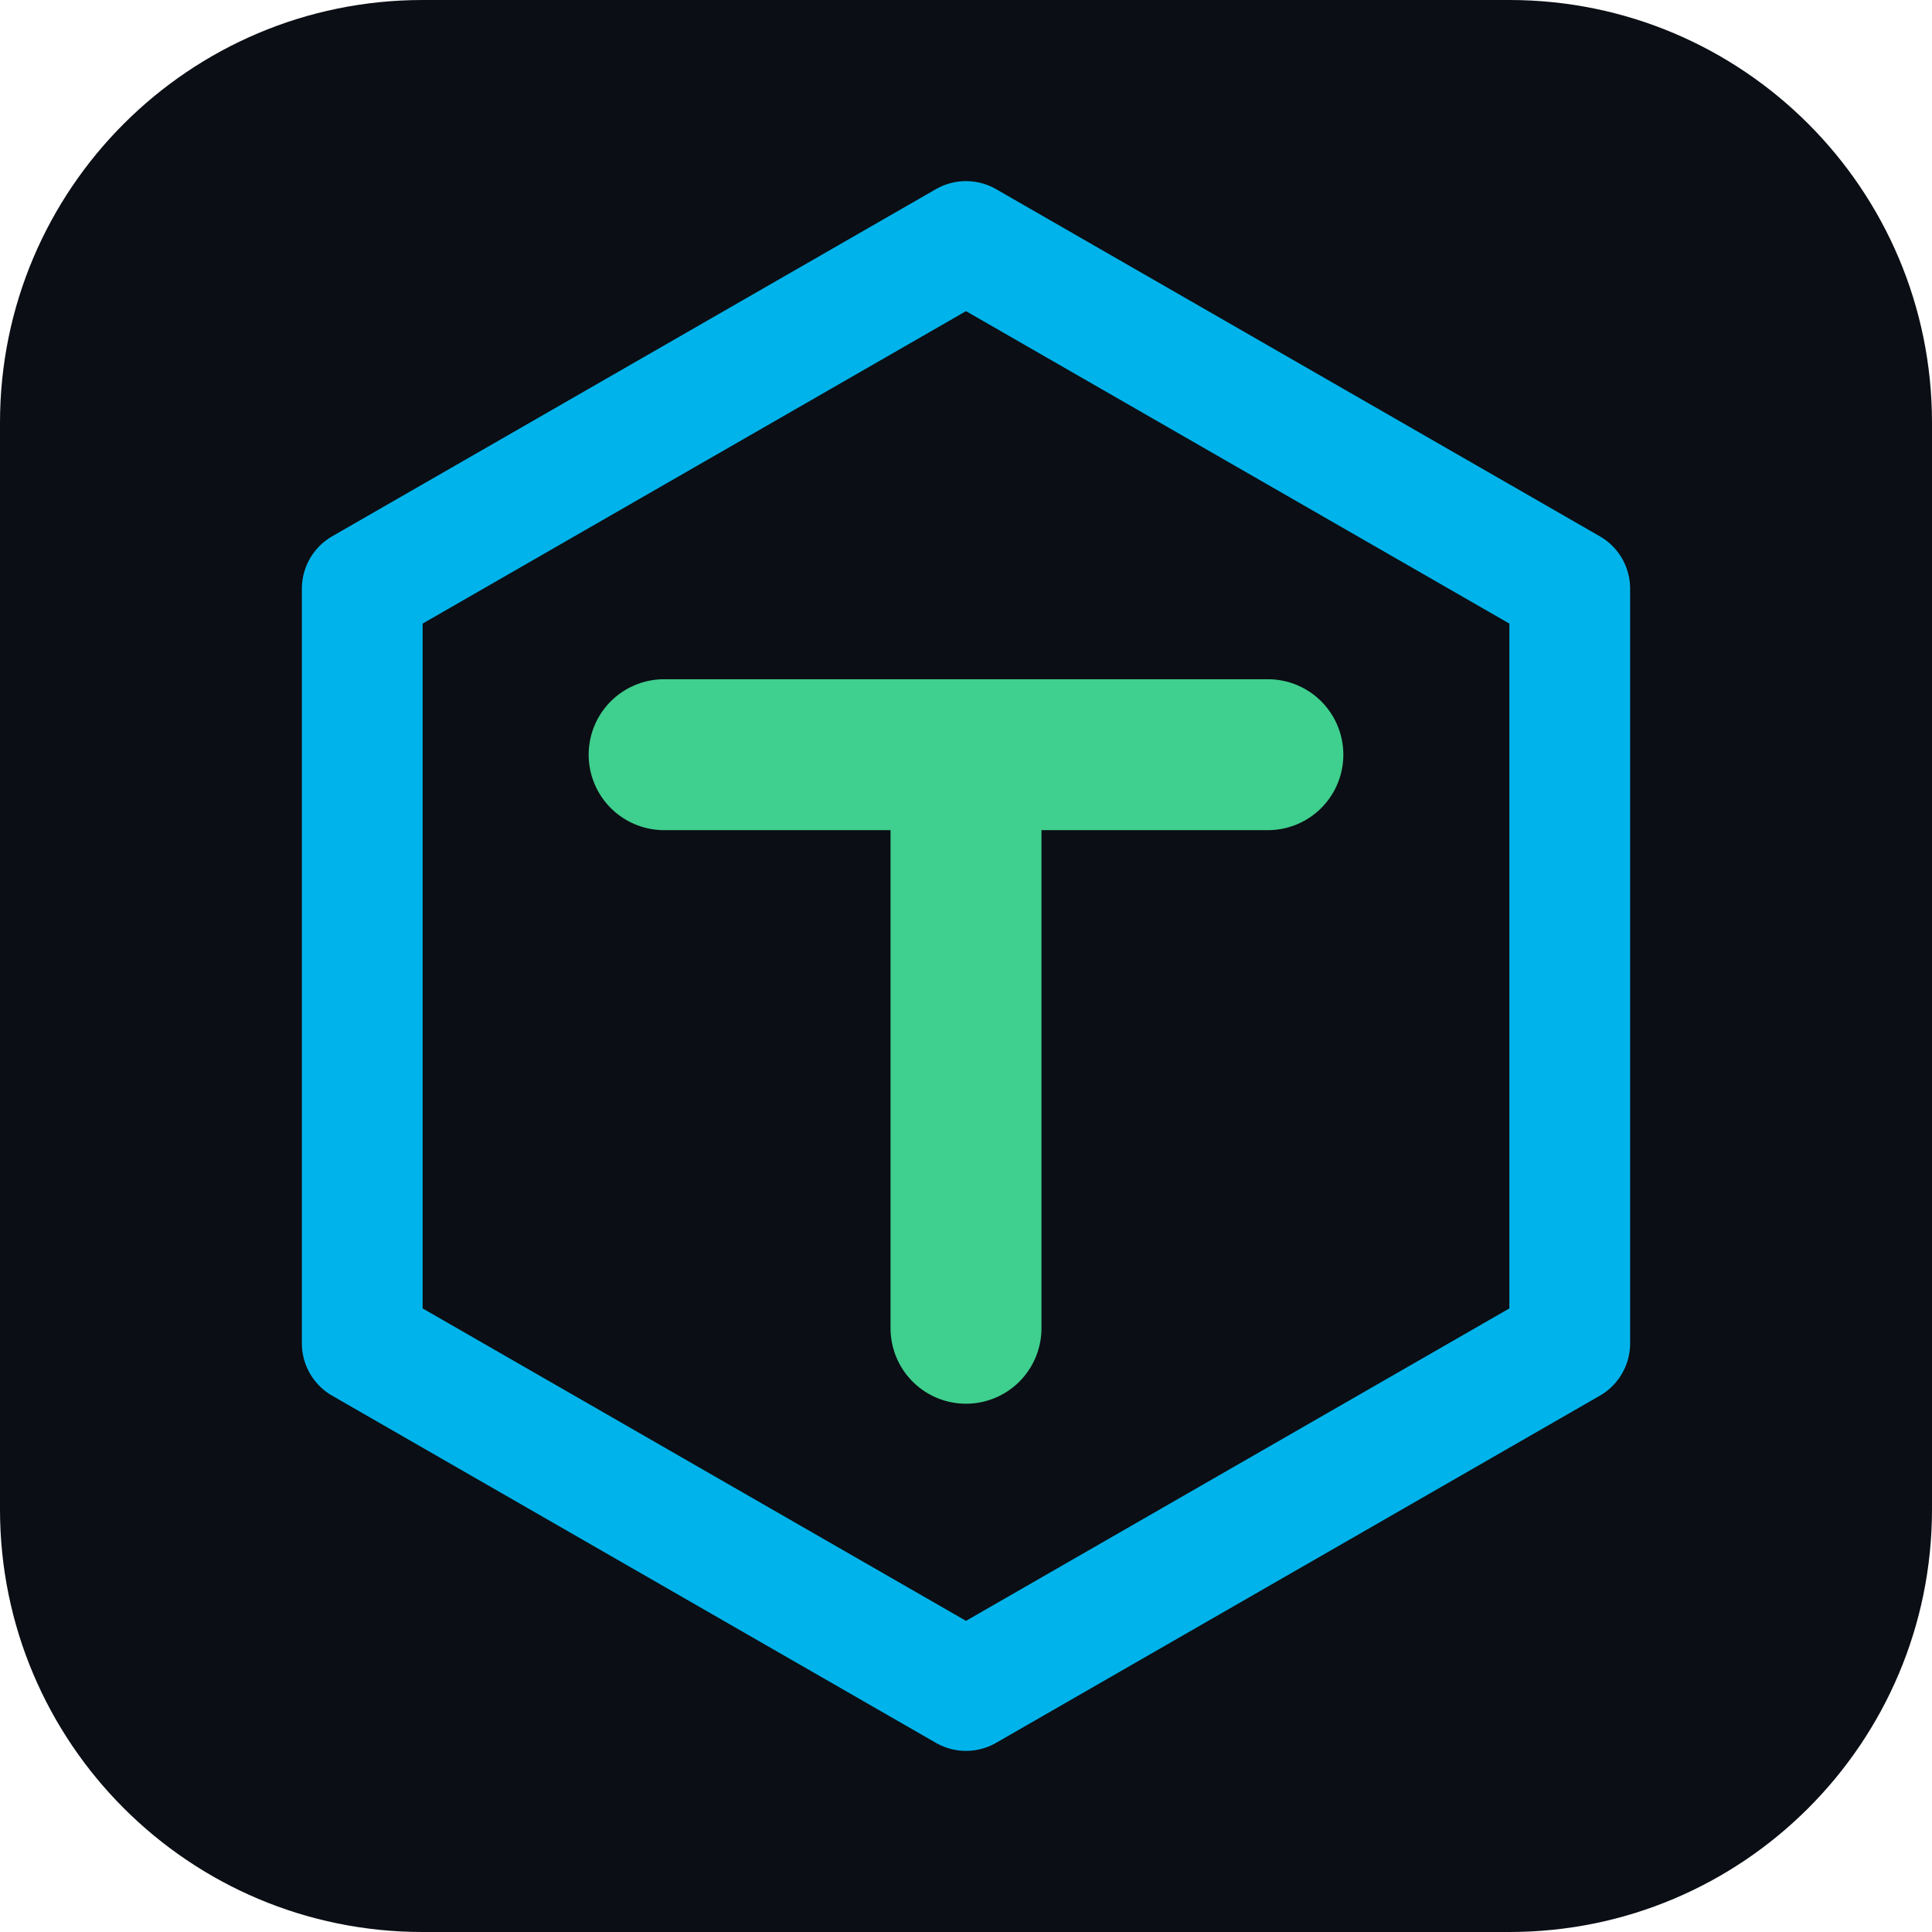
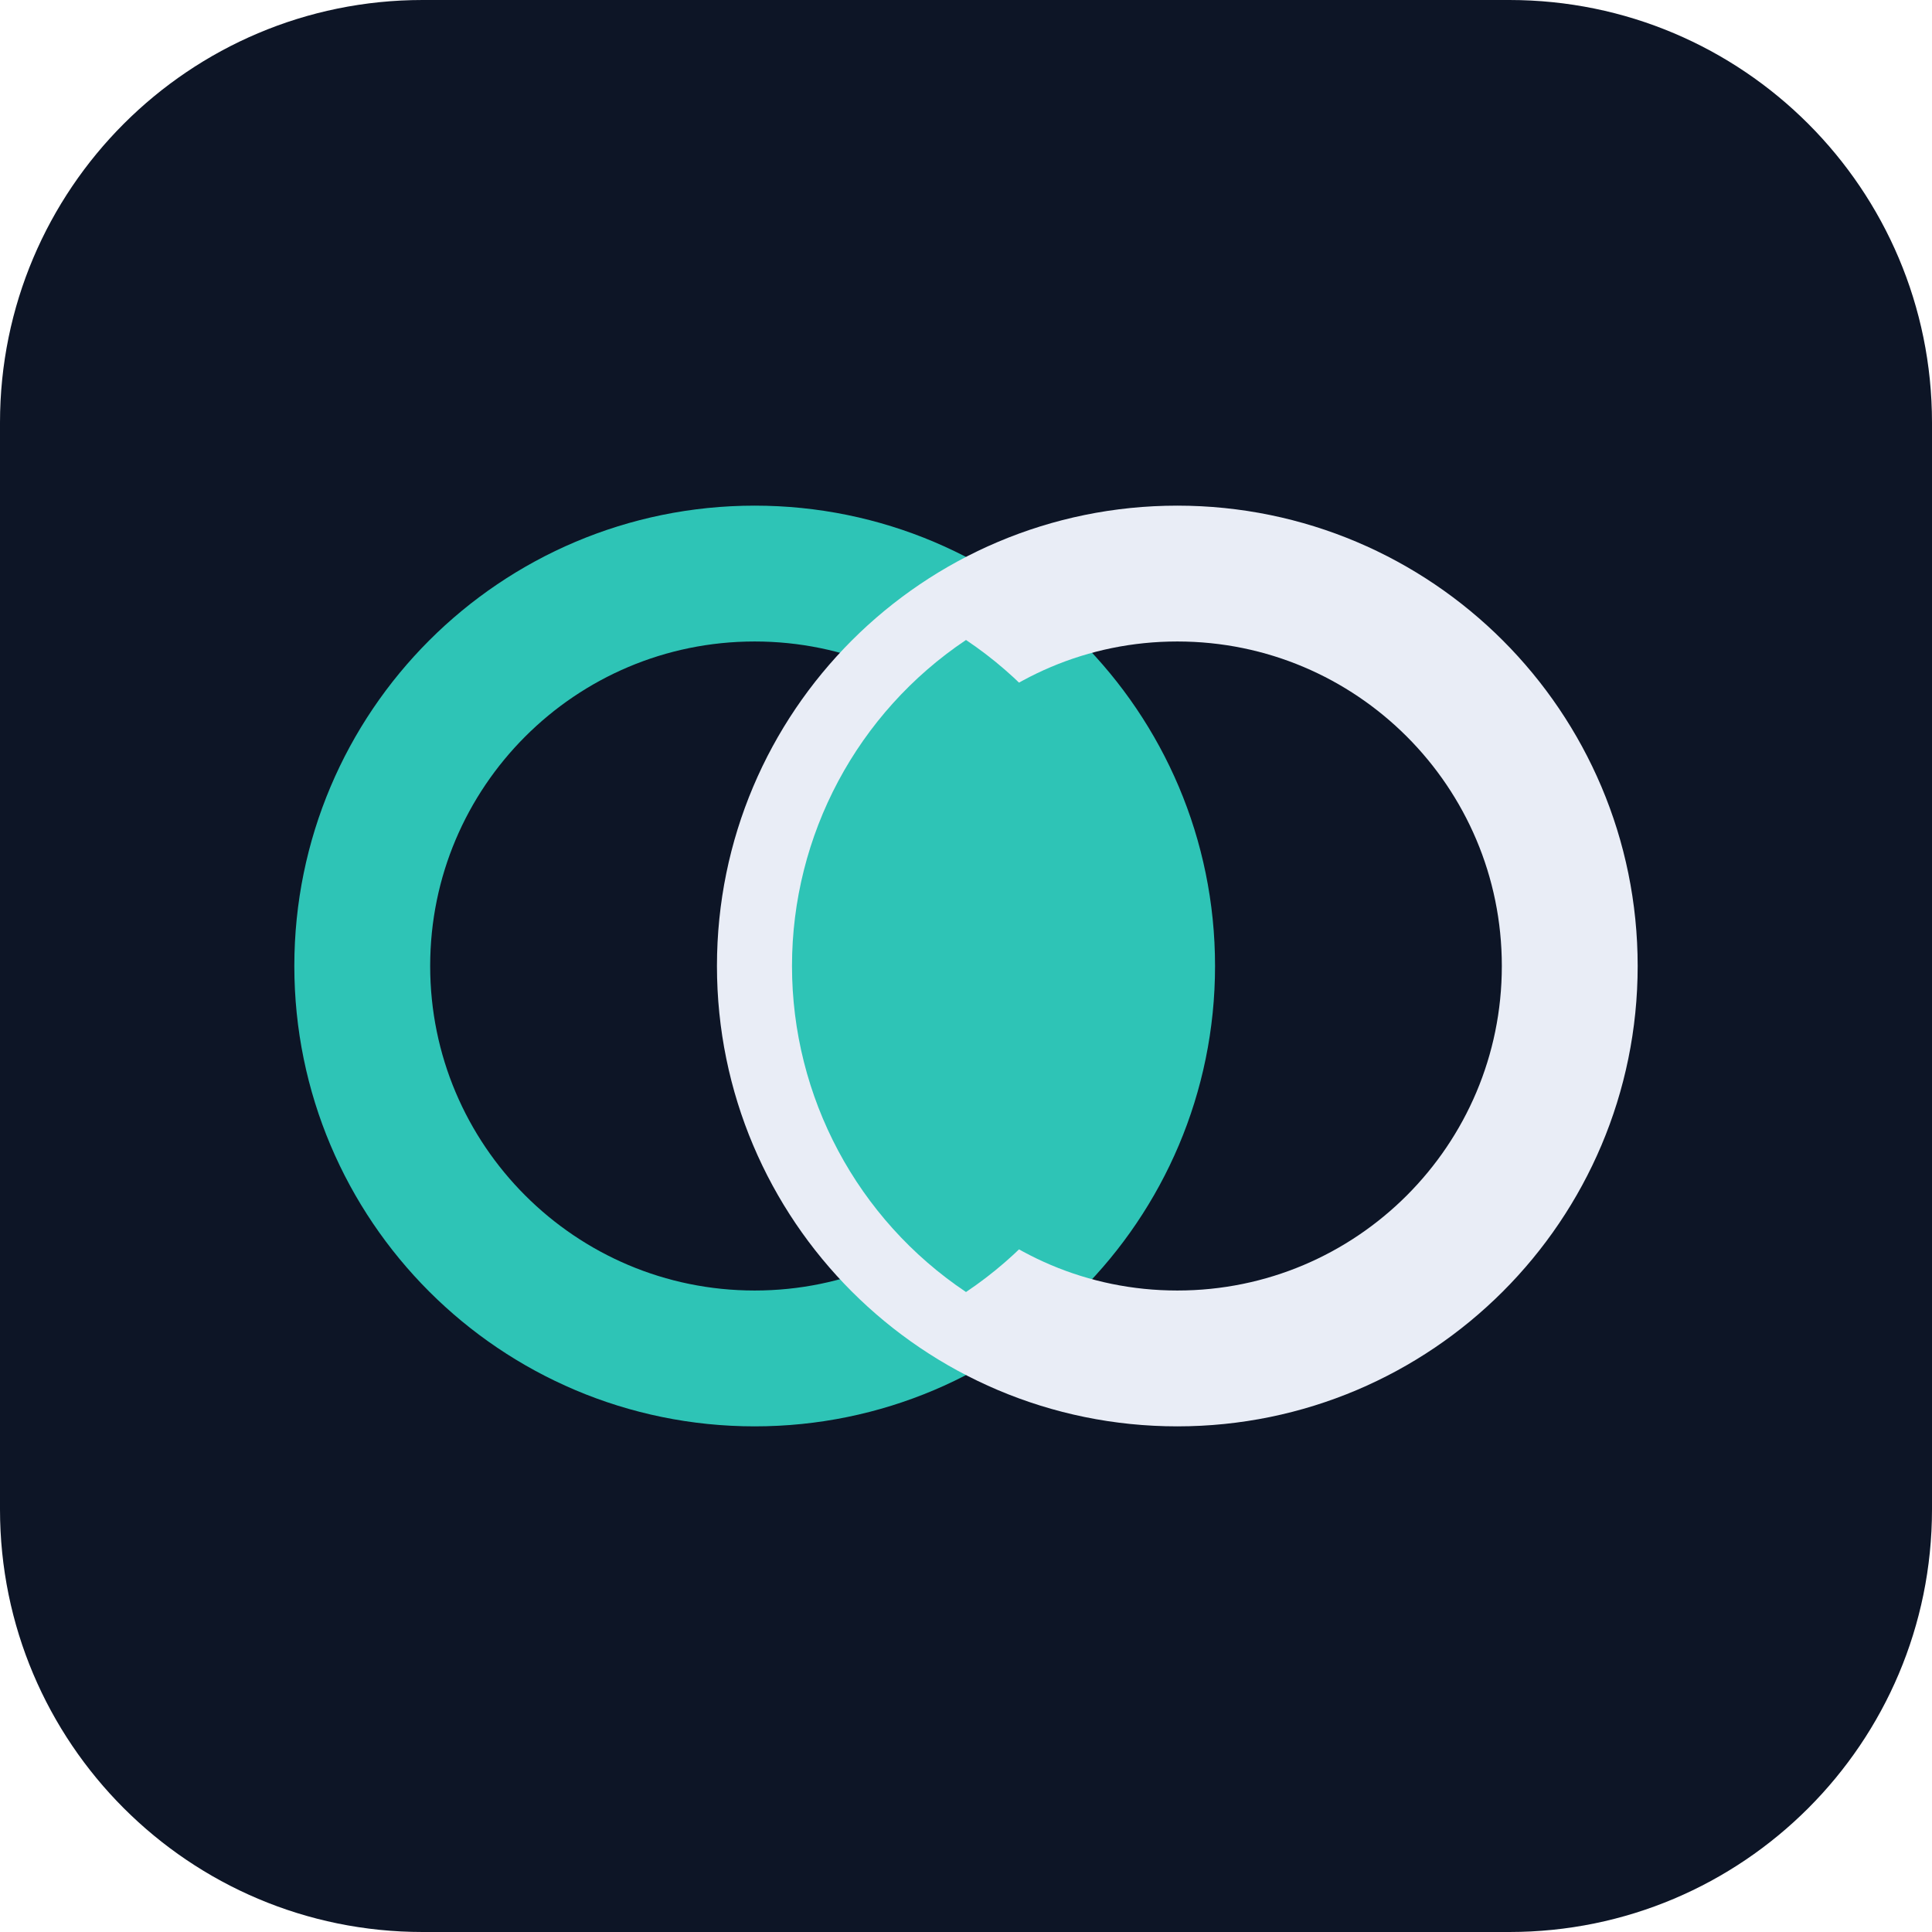
- <svg xmlns="http://www.w3.org/2000/svg" viewBox="0 0 64 64">
-   <rect width="64" height="64" rx="14" fill="#0b0e14" />
-   <path d="M32 8 52 19.5v25L32 56 12 44.5v-25z" fill="none" stroke="#00b4eb" stroke-width="4" stroke-linejoin="round" />
-   <path d="M22 25h20M32 25v19" stroke="#3fcf8e" stroke-width="5" stroke-linecap="round" />
+ <svg xmlns="http://www.w3.org/2000/svg" viewBox="0 0 64 64" width="64" height="64" role="img" aria-label="VISION">
+   <rect width="64" height="64" rx="14" fill="#0D1526" />
+   <circle cx="25" cy="32" r="13" fill="none" stroke="#2EC4B6" stroke-width="4.5" />
+   <circle cx="39" cy="32" r="13" fill="none" stroke="#E9EDF6" stroke-width="4.5" />
+   <path d="M32 21.2a13 13 0 0 1 0 21.6a13 13 0 0 1 0-21.6z" fill="#2EC4B6" />
</svg>
